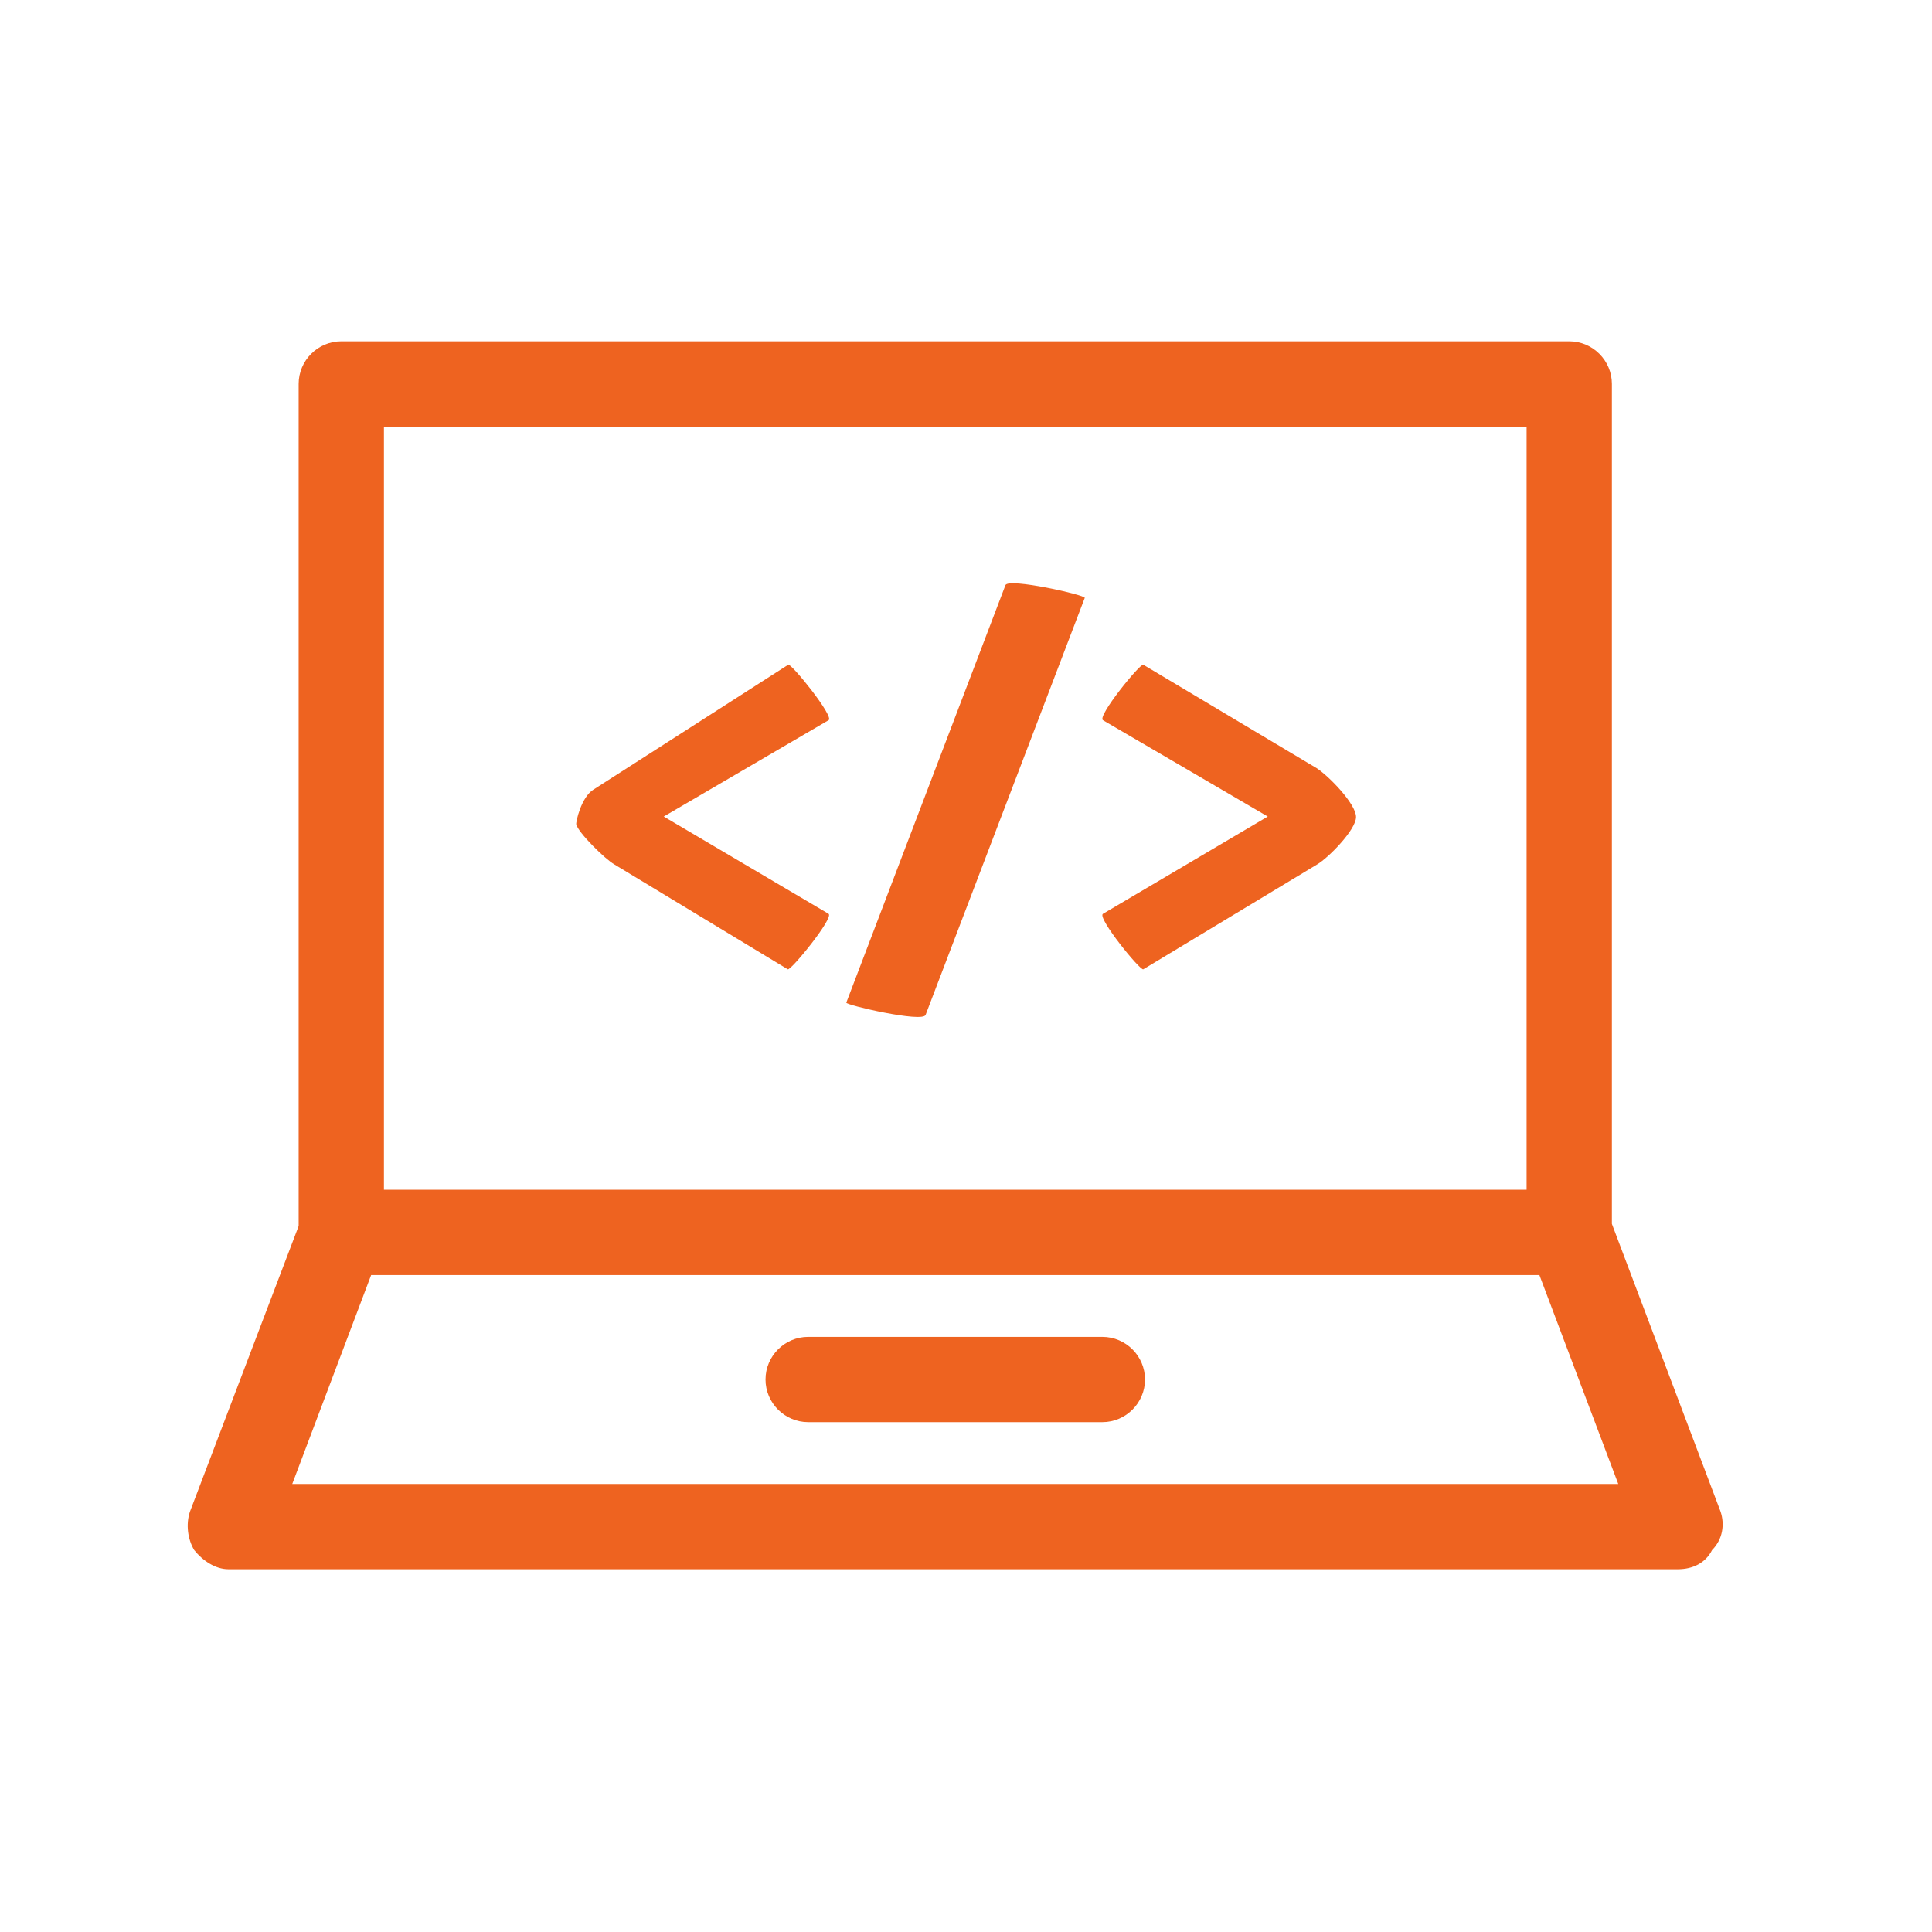
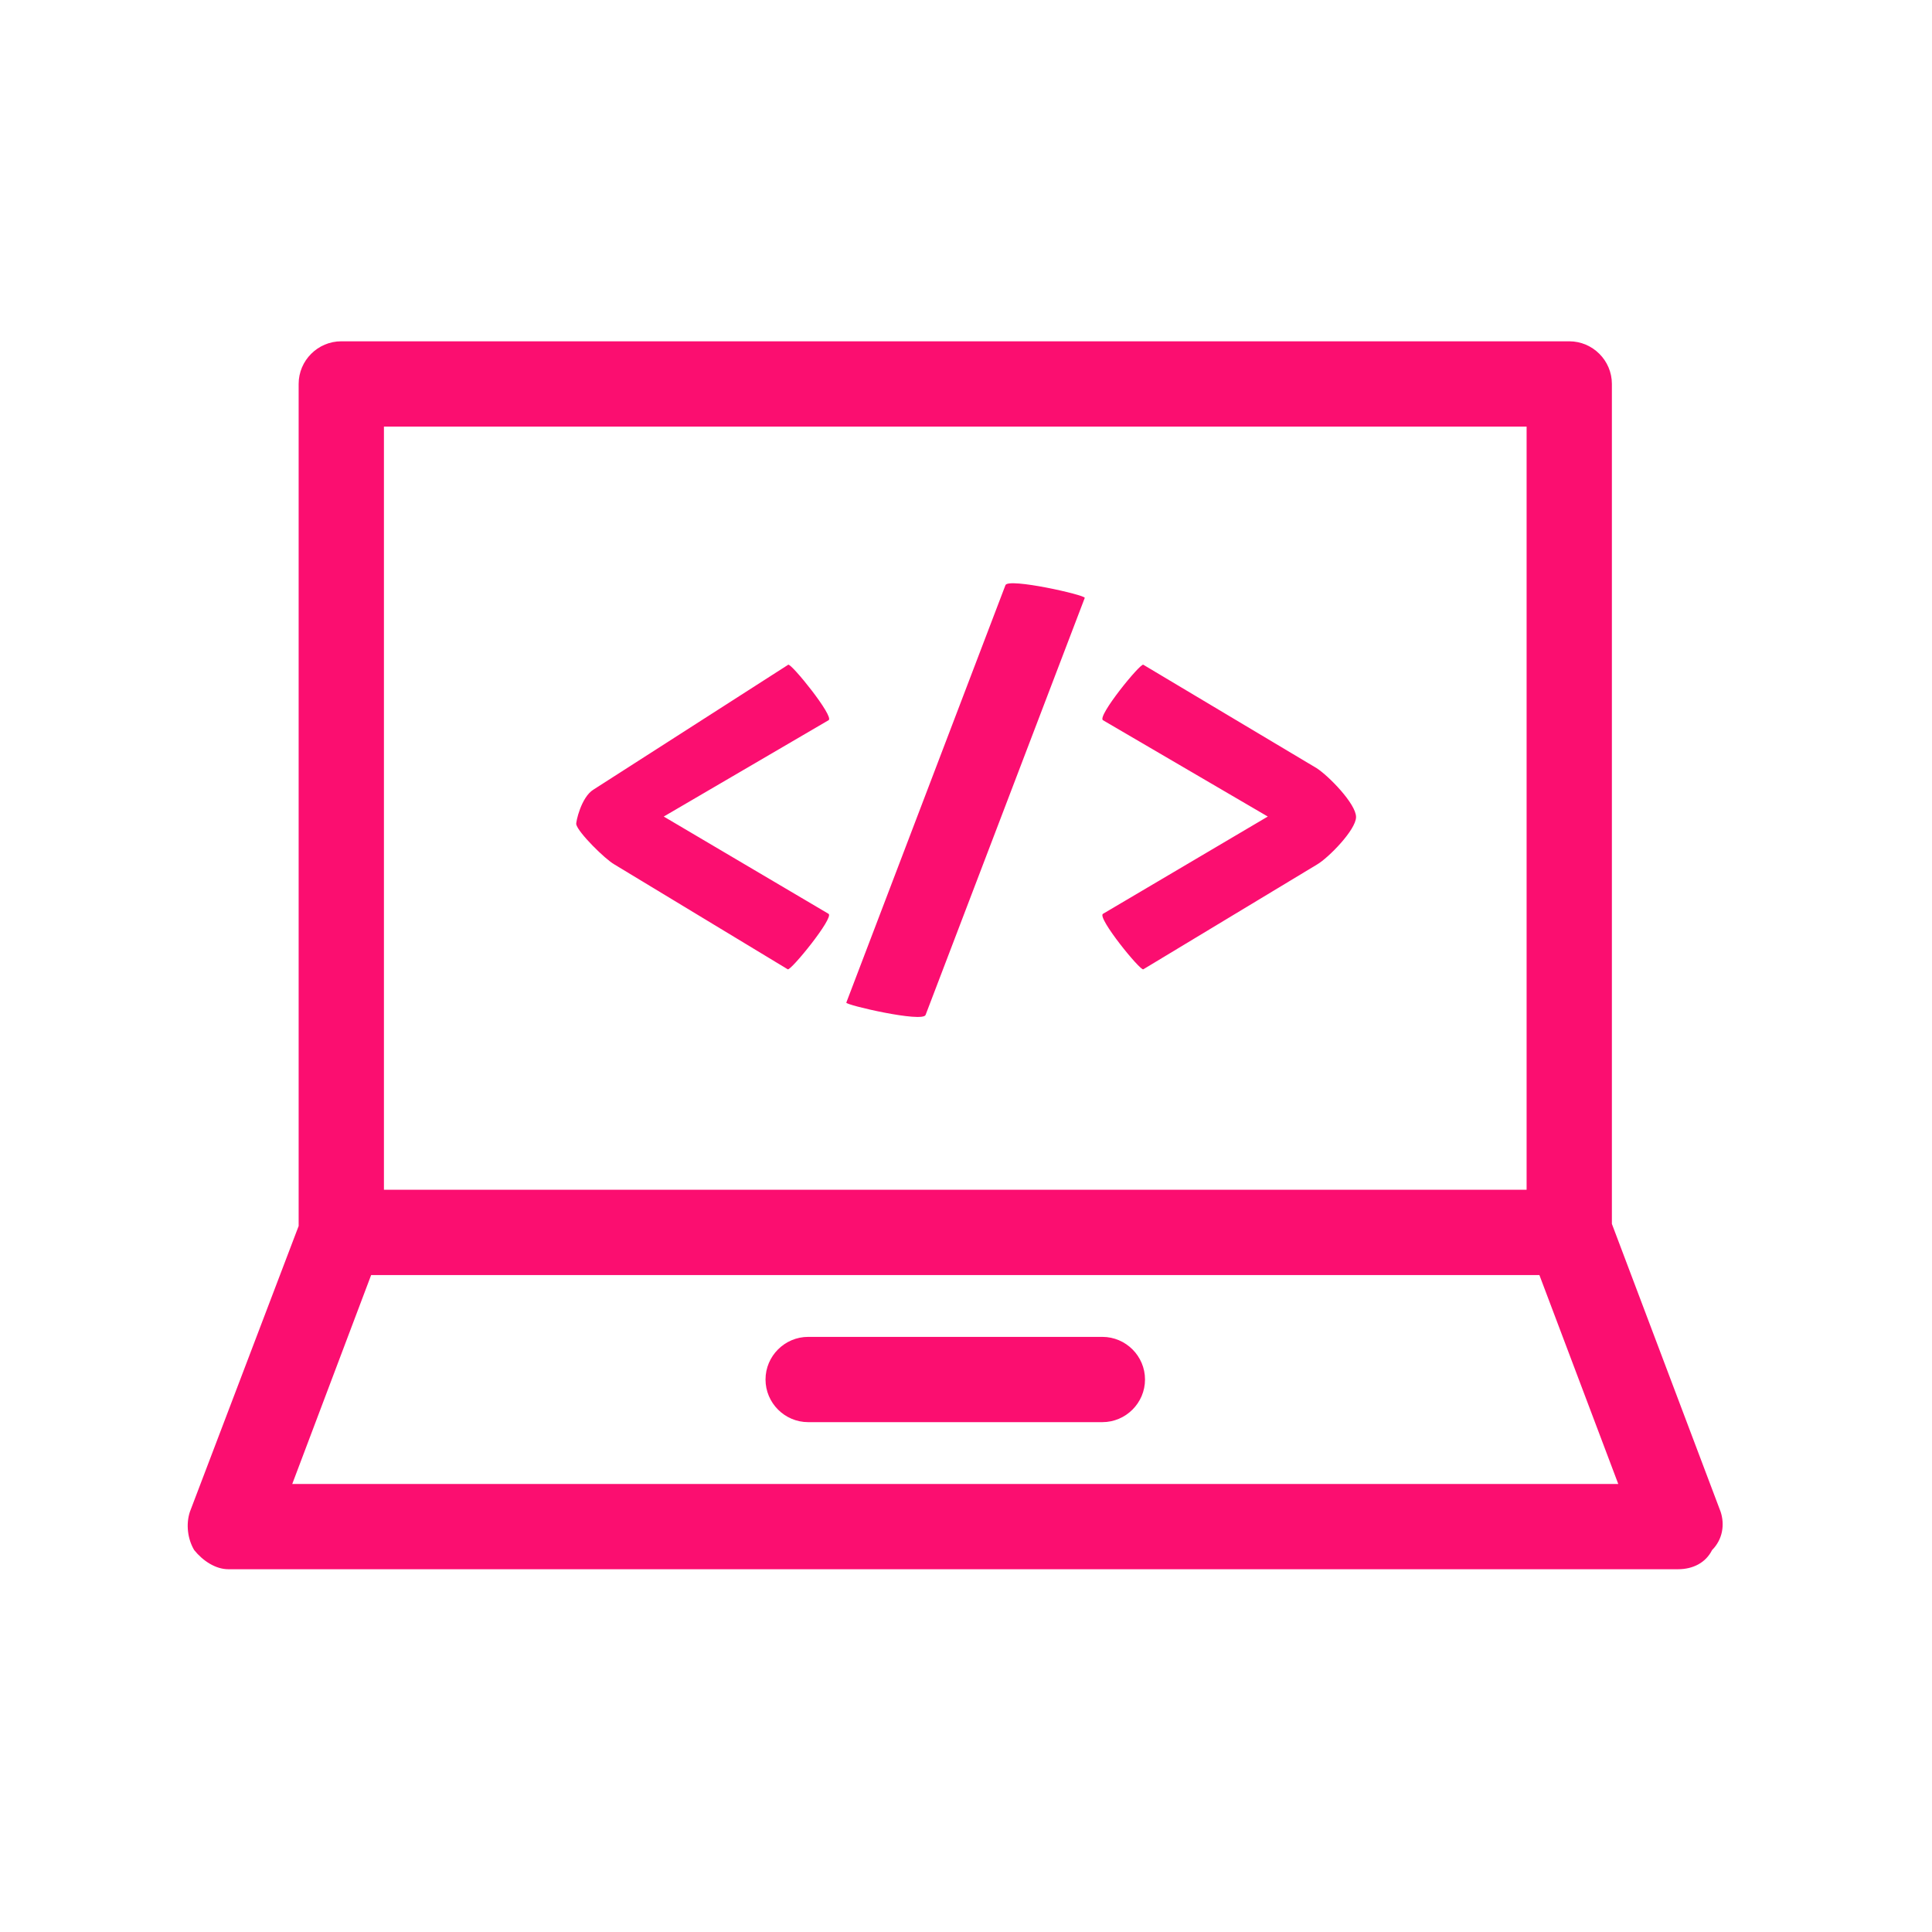
<svg xmlns="http://www.w3.org/2000/svg" width="90px" height="90px" viewBox="0 0 90 90" version="1.1">
  <defs />
  <g id="Symbols" stroke="none" stroke-width="1" fill="none" fill-rule="evenodd">
-     <g id="icon/frontend" fill="#EE6320">
+     <g id="icon/frontend" fill="#FB0E70">
      <path d="M80.152,70.42 L75.088,57.013 L75.088,17.885 C75.088,16.792 74.194,15.899 73.101,15.899 L15.899,15.899 C14.806,15.899 13.912,16.792 13.912,17.885 L13.912,57.112 L8.848,70.42 C8.649,71.016 8.748,71.711 9.046,72.208 C9.443,72.704 10.039,73.101 10.635,73.101 L78.166,73.101 C78.861,73.101 79.457,72.803 79.755,72.208 C80.252,71.711 80.351,71.016 80.152,70.42 Z M71.115,19.871 L71.115,55.424 L17.885,55.424 L17.885,19.871 L71.115,19.871 Z M13.614,69.129 L17.289,59.397 L71.711,59.397 L75.385,69.129 L13.614,69.129 Z M51.352,62.277 L37.648,62.277 C36.555,62.277 35.661,63.17 35.661,64.263 C35.661,65.355 36.555,66.249 37.648,66.249 L51.352,66.249 C52.445,66.249 53.339,65.355 53.339,64.263 C53.339,63.17 52.445,62.277 51.352,62.277 Z" id="Combined-Shape" />
      <path d="M30.92,38.038 L38.598,33.55 C38.884,33.396 36.85,30.878 36.718,30.966 L27.644,36.784 C27.072,37.136 26.82,38.3 26.844,38.403 C26.933,38.785 28.189,40.028 28.622,40.27 L36.696,45.154 C36.828,45.242 38.862,42.746 38.598,42.57 L30.92,38.038 Z M50.532,27.852 C50.576,27.72 46.97,26.906 46.838,27.258 L39.424,46.706 C39.38,46.816 42.986,47.652 43.118,47.278 L50.532,27.852 Z M59.058,38.038 L51.38,42.57 C51.094,42.746 53.128,45.242 53.26,45.154 L61.356,40.27 C61.884,39.962 63.17,38.654 63.17,38.06 C63.17,37.444 61.884,36.136 61.334,35.784 L53.26,30.966 C53.128,30.878 51.094,33.374 51.38,33.55 L59.058,38.038 Z" id="&lt;/&gt;" />
    </g>
  </g>
</svg>
